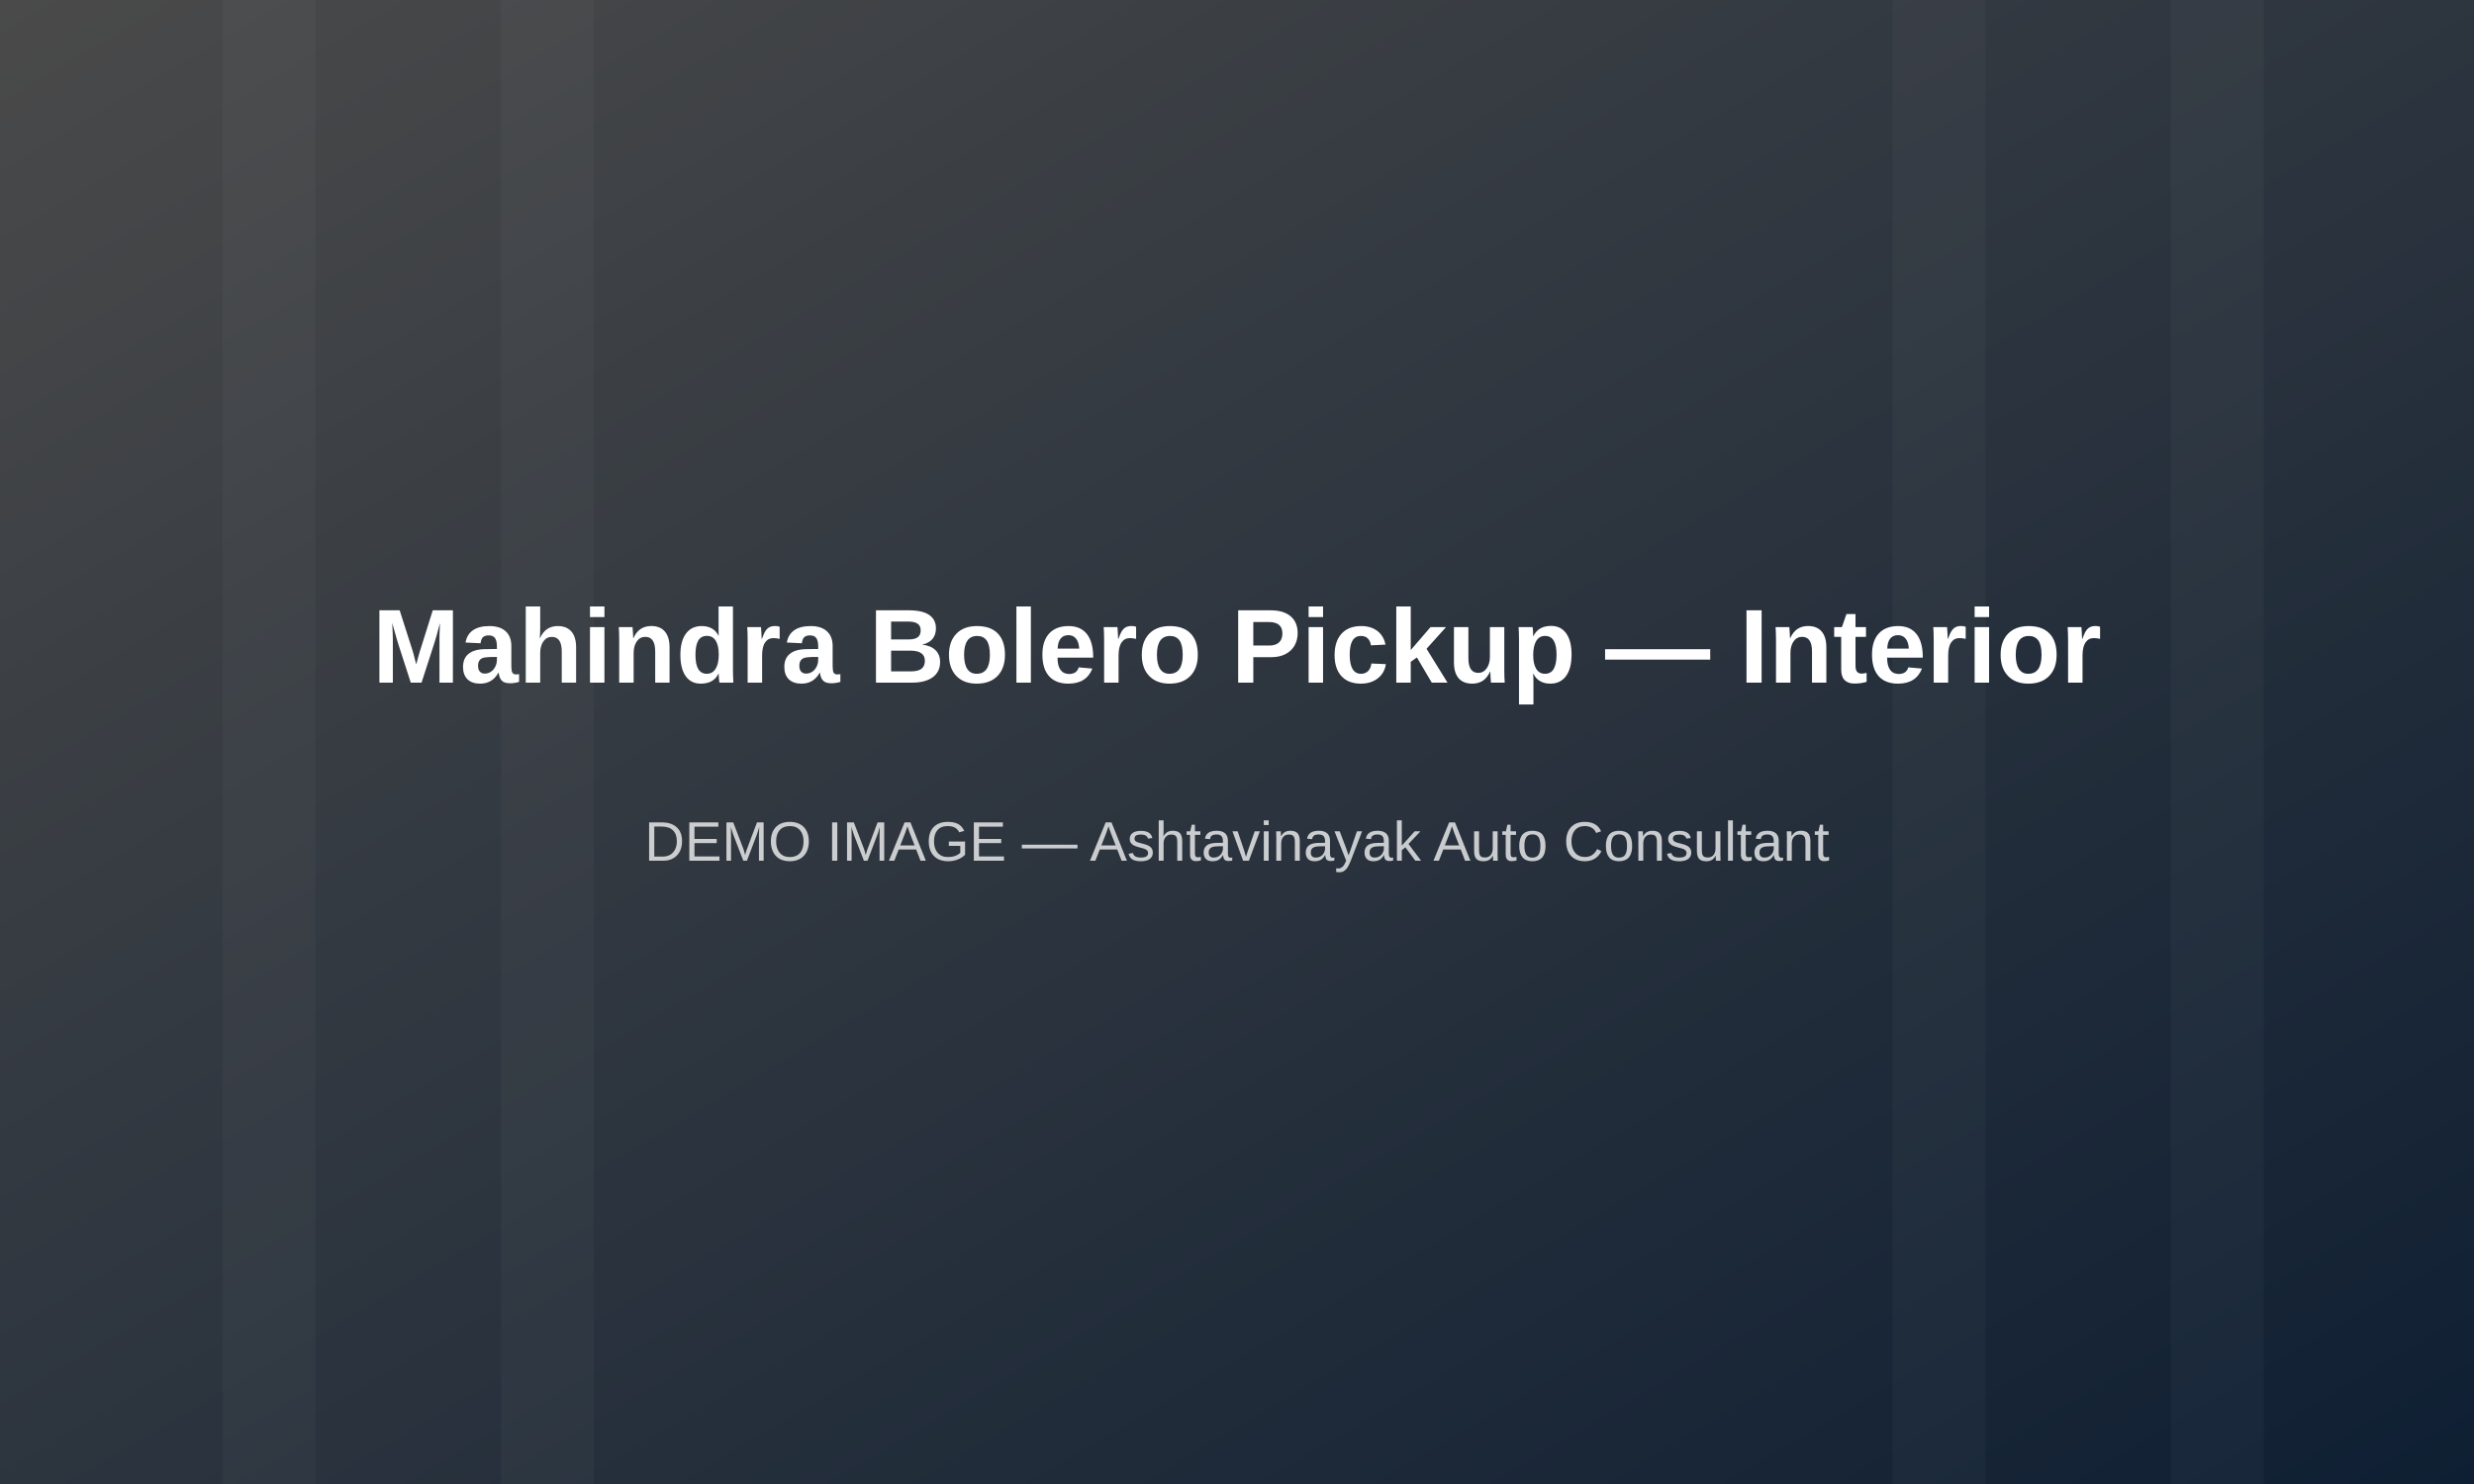
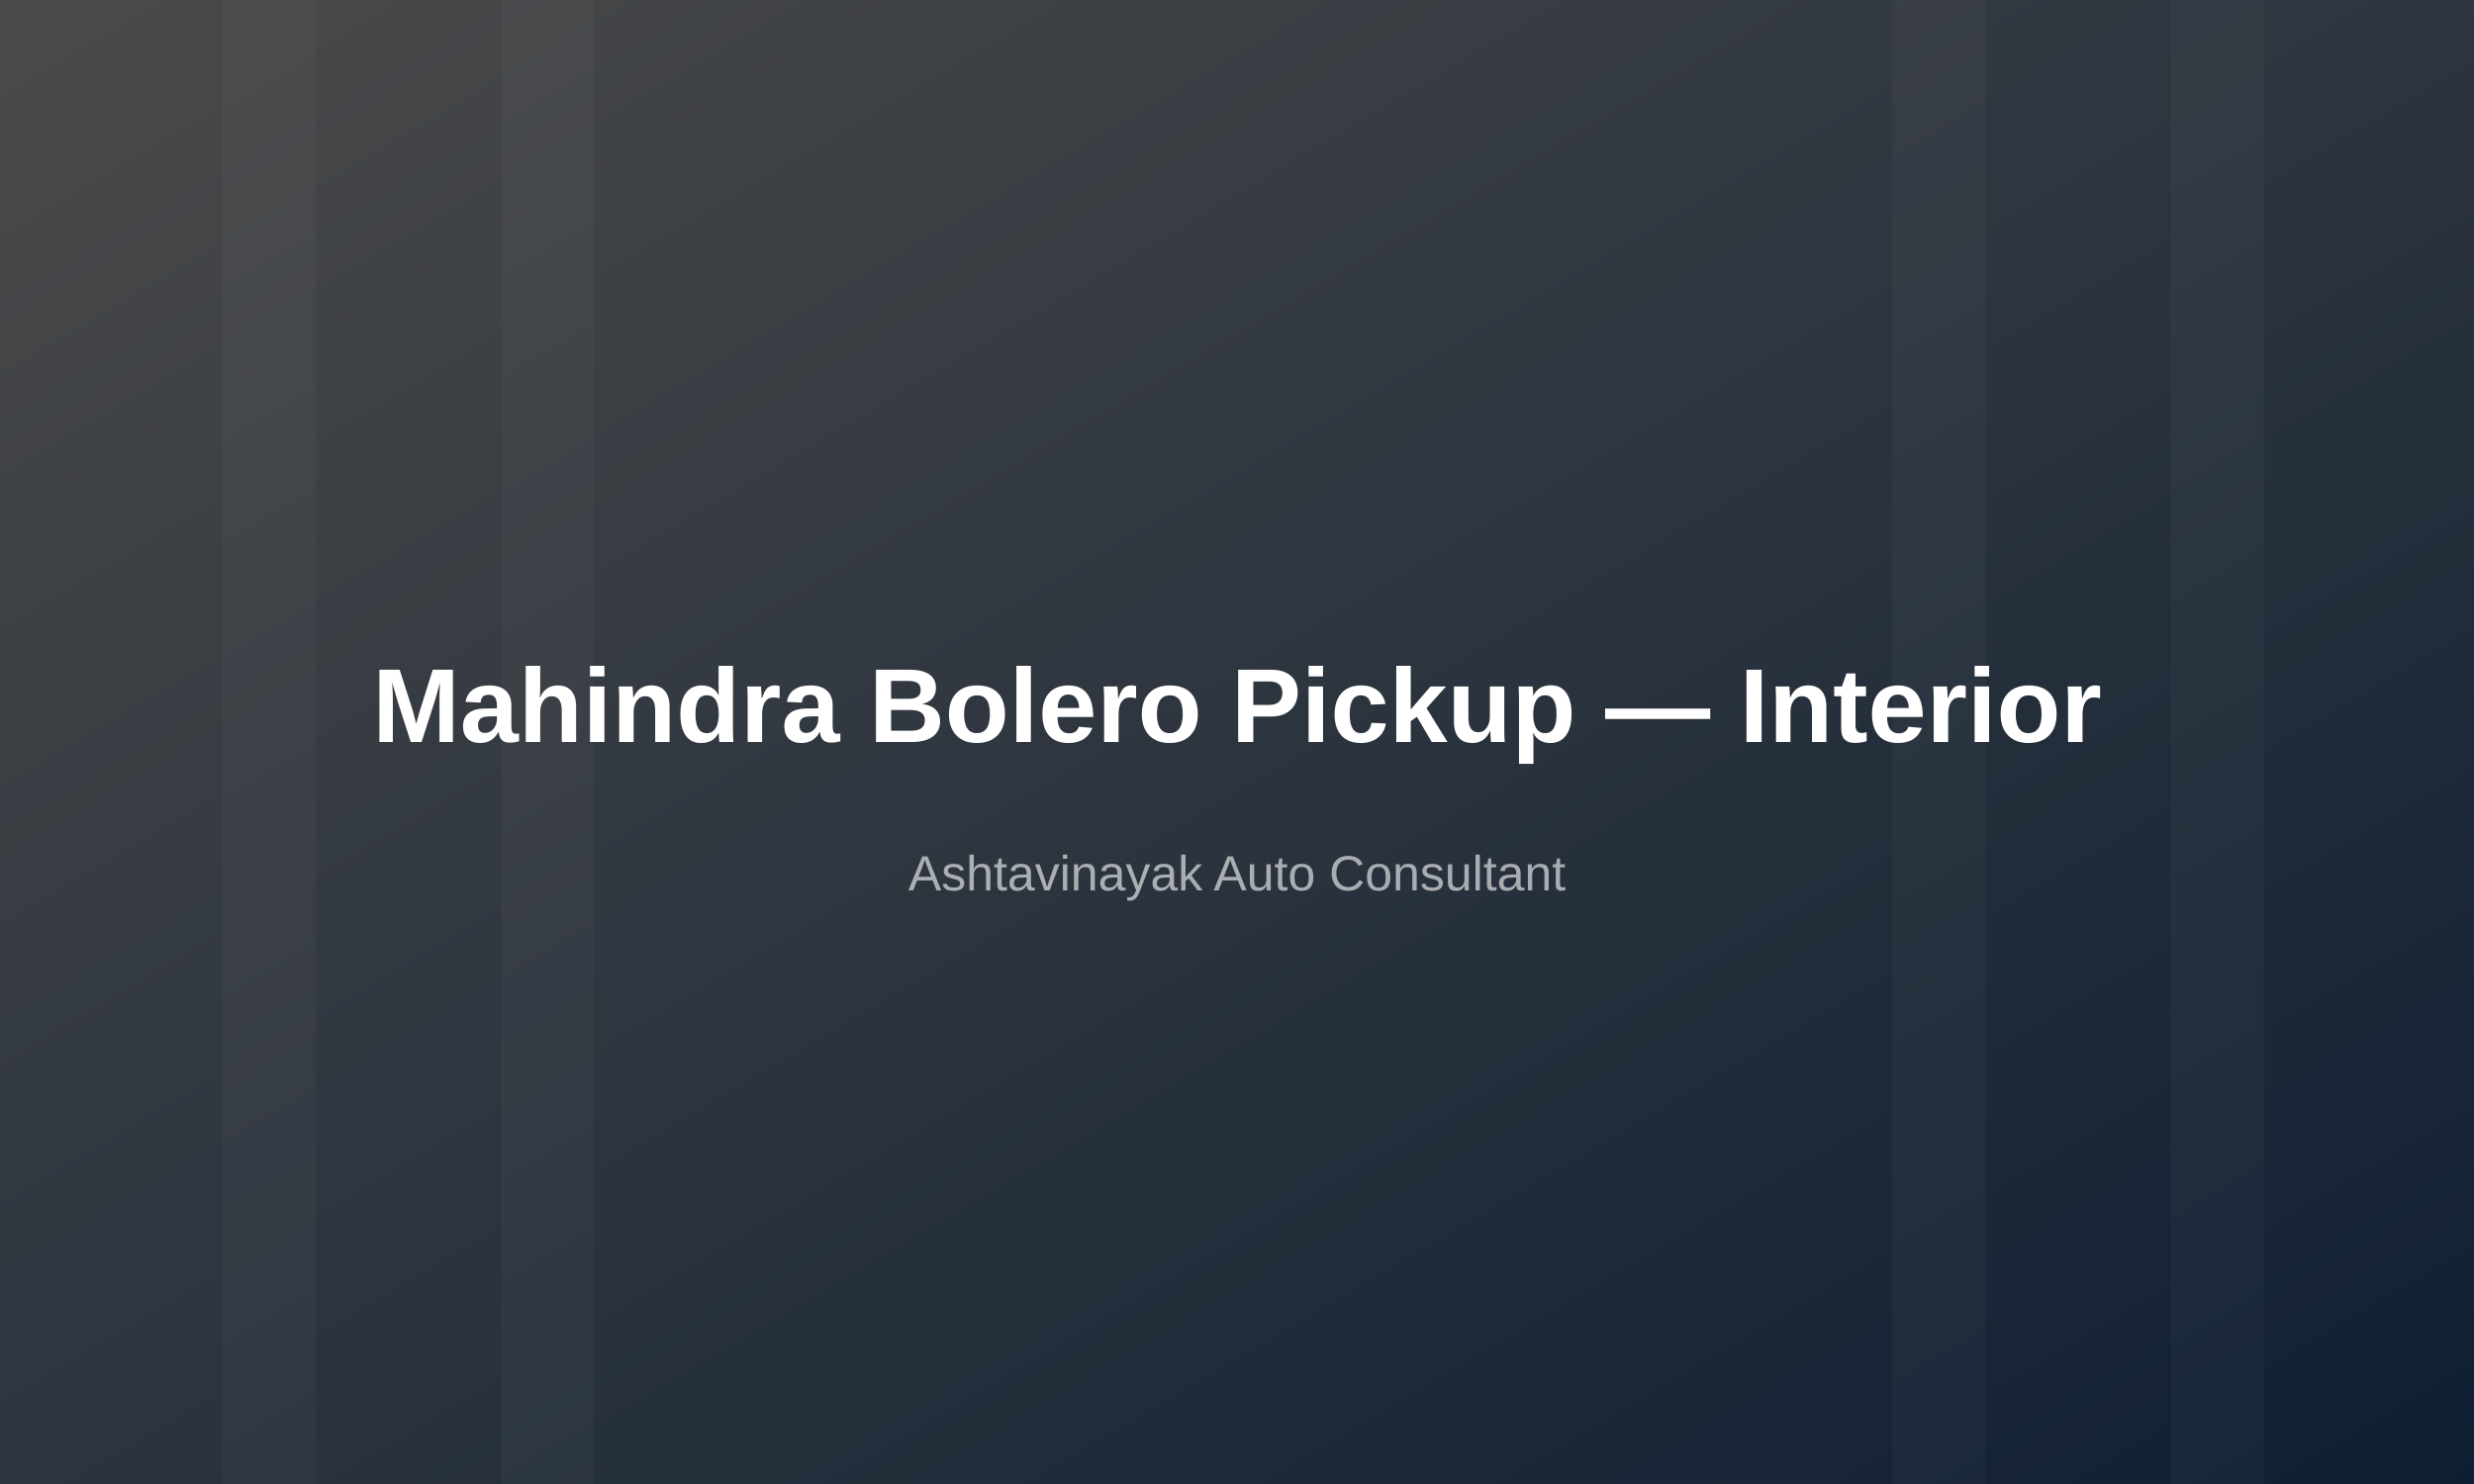
<svg xmlns="http://www.w3.org/2000/svg" width="800" height="480" viewBox="0 0 800 480">
  <defs>
    <linearGradient id="g36" x1="0" y1="0" x2="1" y2="1">
      <stop offset="0" stop-color="#4a4a4a" />
      <stop offset="1" stop-color="#0f1f33" />
    </linearGradient>
  </defs>
  <rect width="800" height="480" fill="url(#g36)" />
  <rect x="612" y="0" width="30" height="480" fill="white" opacity="0.03" />
  <rect x="702" y="0" width="30" height="480" fill="white" opacity="0.03" />
  <rect x="72" y="0" width="30" height="480" fill="white" opacity="0.03" />
  <rect x="162" y="0" width="30" height="480" fill="white" opacity="0.03" />
-   <text x="50%" y="46%" text-anchor="middle" font-family="Arial, sans-serif" font-size="34" font-weight="700" fill="white">Mahindra Bolero Pickup — Interior</text>
-   <text x="50%" y="58%" text-anchor="middle" font-family="Arial, sans-serif" font-size="18" fill="rgba(255,255,255,0.75)">DEMO IMAGE — Ashtavinayak Auto Consultant</text>
+   <text x="50%" y="50%" text-anchor="middle" font-family="Arial, sans-serif" font-size="34" font-weight="700" fill="white">Mahindra Bolero Pickup — Interior</text>
+   <text x="50%" y="60%" text-anchor="middle" font-family="Arial, sans-serif" font-size="16" fill="rgba(255,255,255,0.6)">Ashtavinayak Auto Consultant</text>
</svg>
